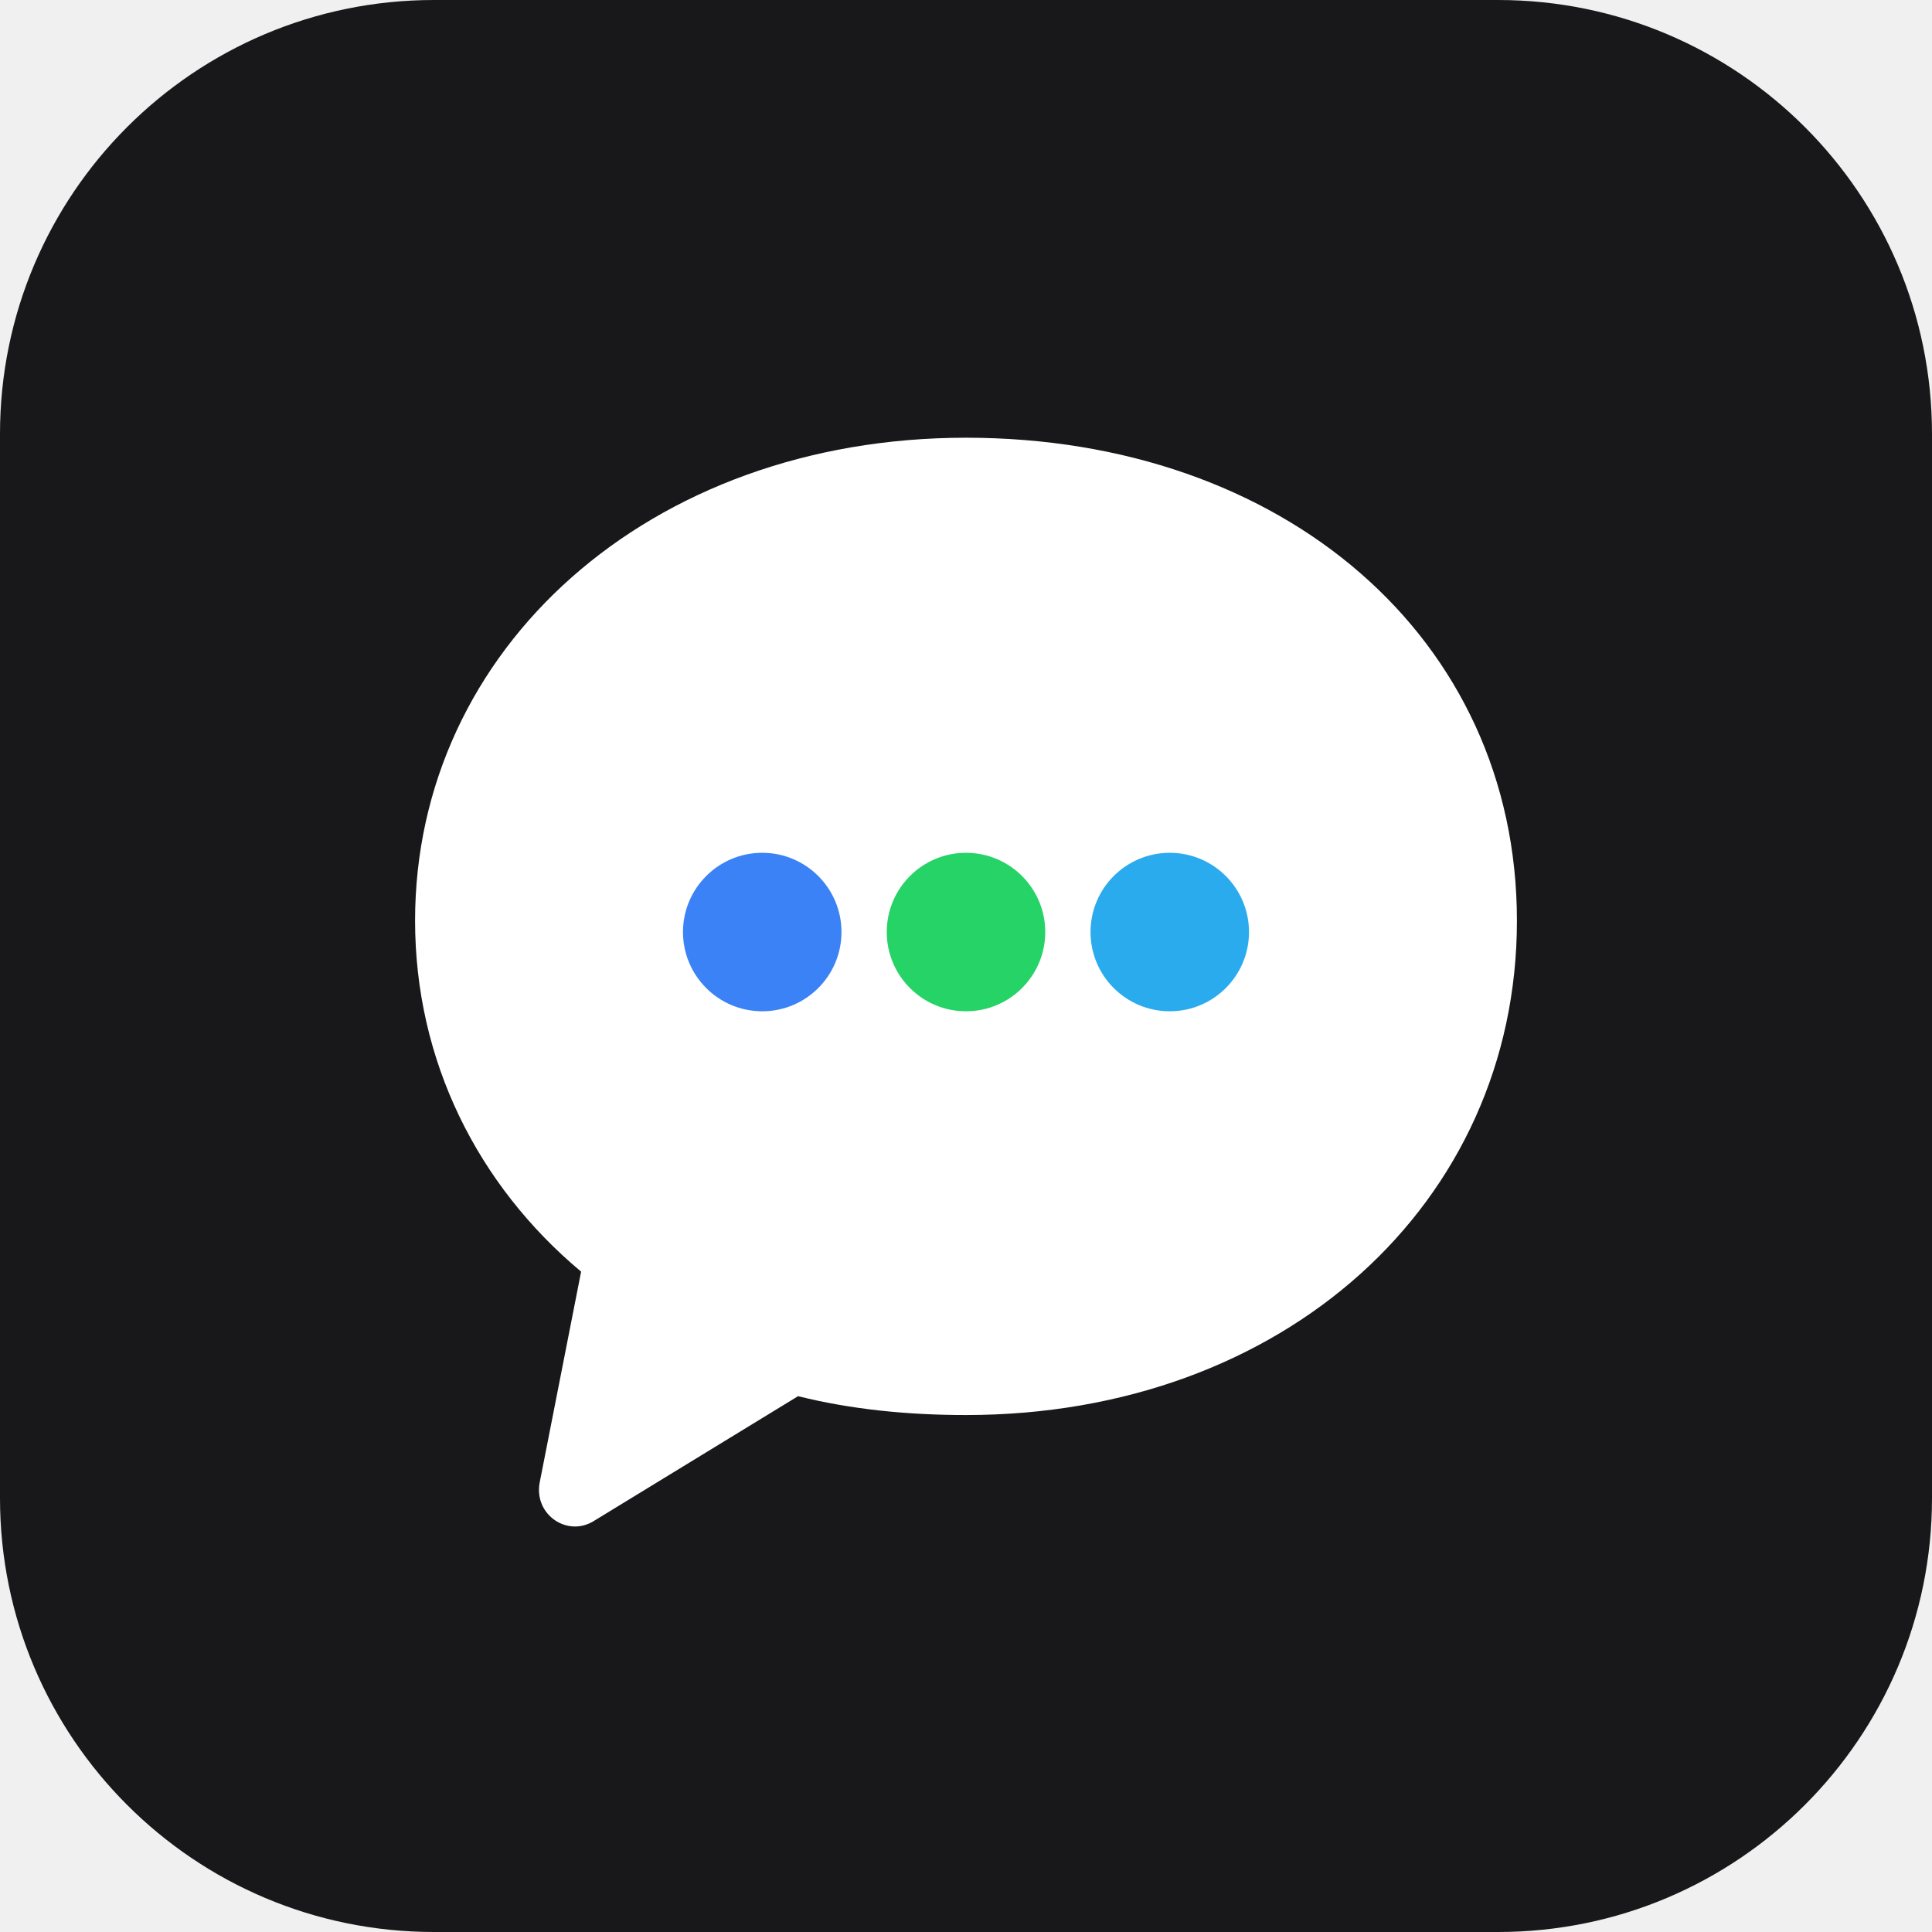
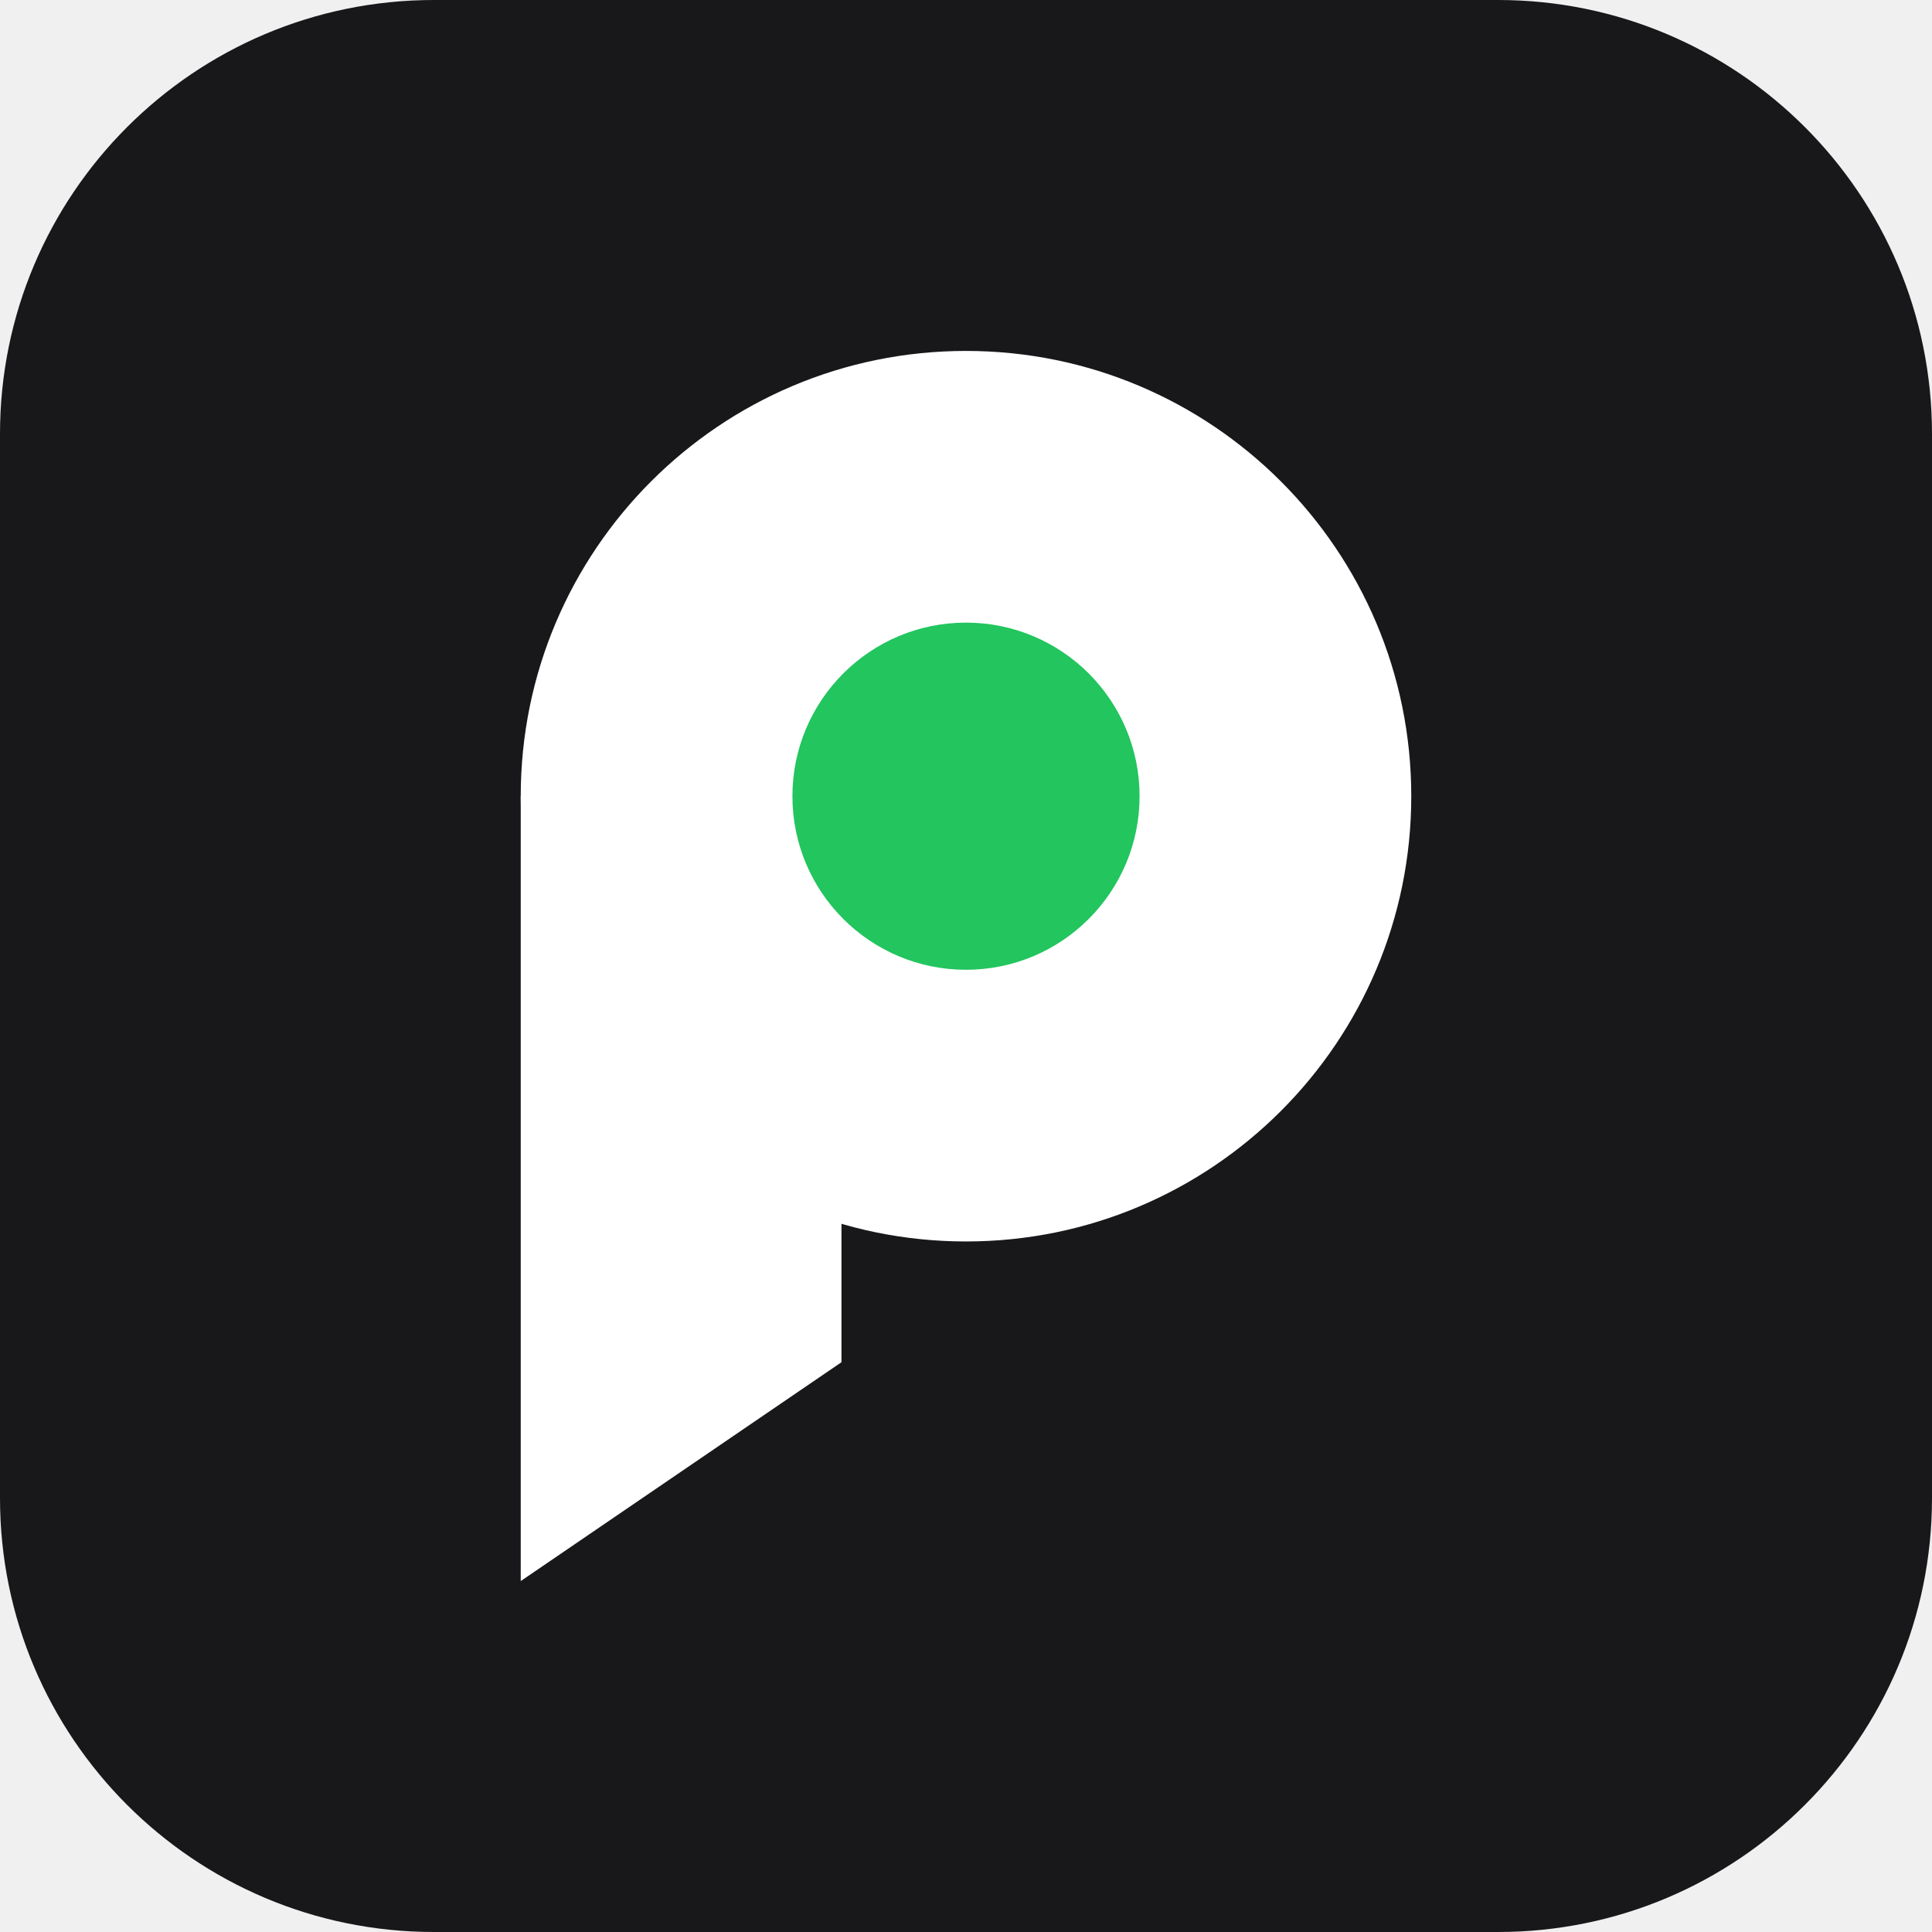
<svg xmlns="http://www.w3.org/2000/svg" viewBox="0 0 1024 1024">
  <rect width="1024" height="1024" rx="230" fill="#18181b" />
-   <path d="M512 232c-168 0-292 112-292 256 0 74 33 140 88 186l-22 112c-3 17 15 29 29 20l108-66c28 7 58 10 89 10 168 0 292-112 292-262S680 232 512 232Z" fill="#ffffff" />
-   <circle cx="404" cy="494" r="42" fill="#3b82f6" />
-   <circle cx="512" cy="494" r="42" fill="#25d366" />
-   <circle cx="620" cy="494" r="42" fill="#2aabee" />
+   <circle cx="512" cy="422" r="236" fill="#fff" />
+   <path d="M276 422h170v300L276 838Z" fill="#fff" />
+   <circle cx="512" cy="422" r="92" fill="#22c55e" />
</svg>
